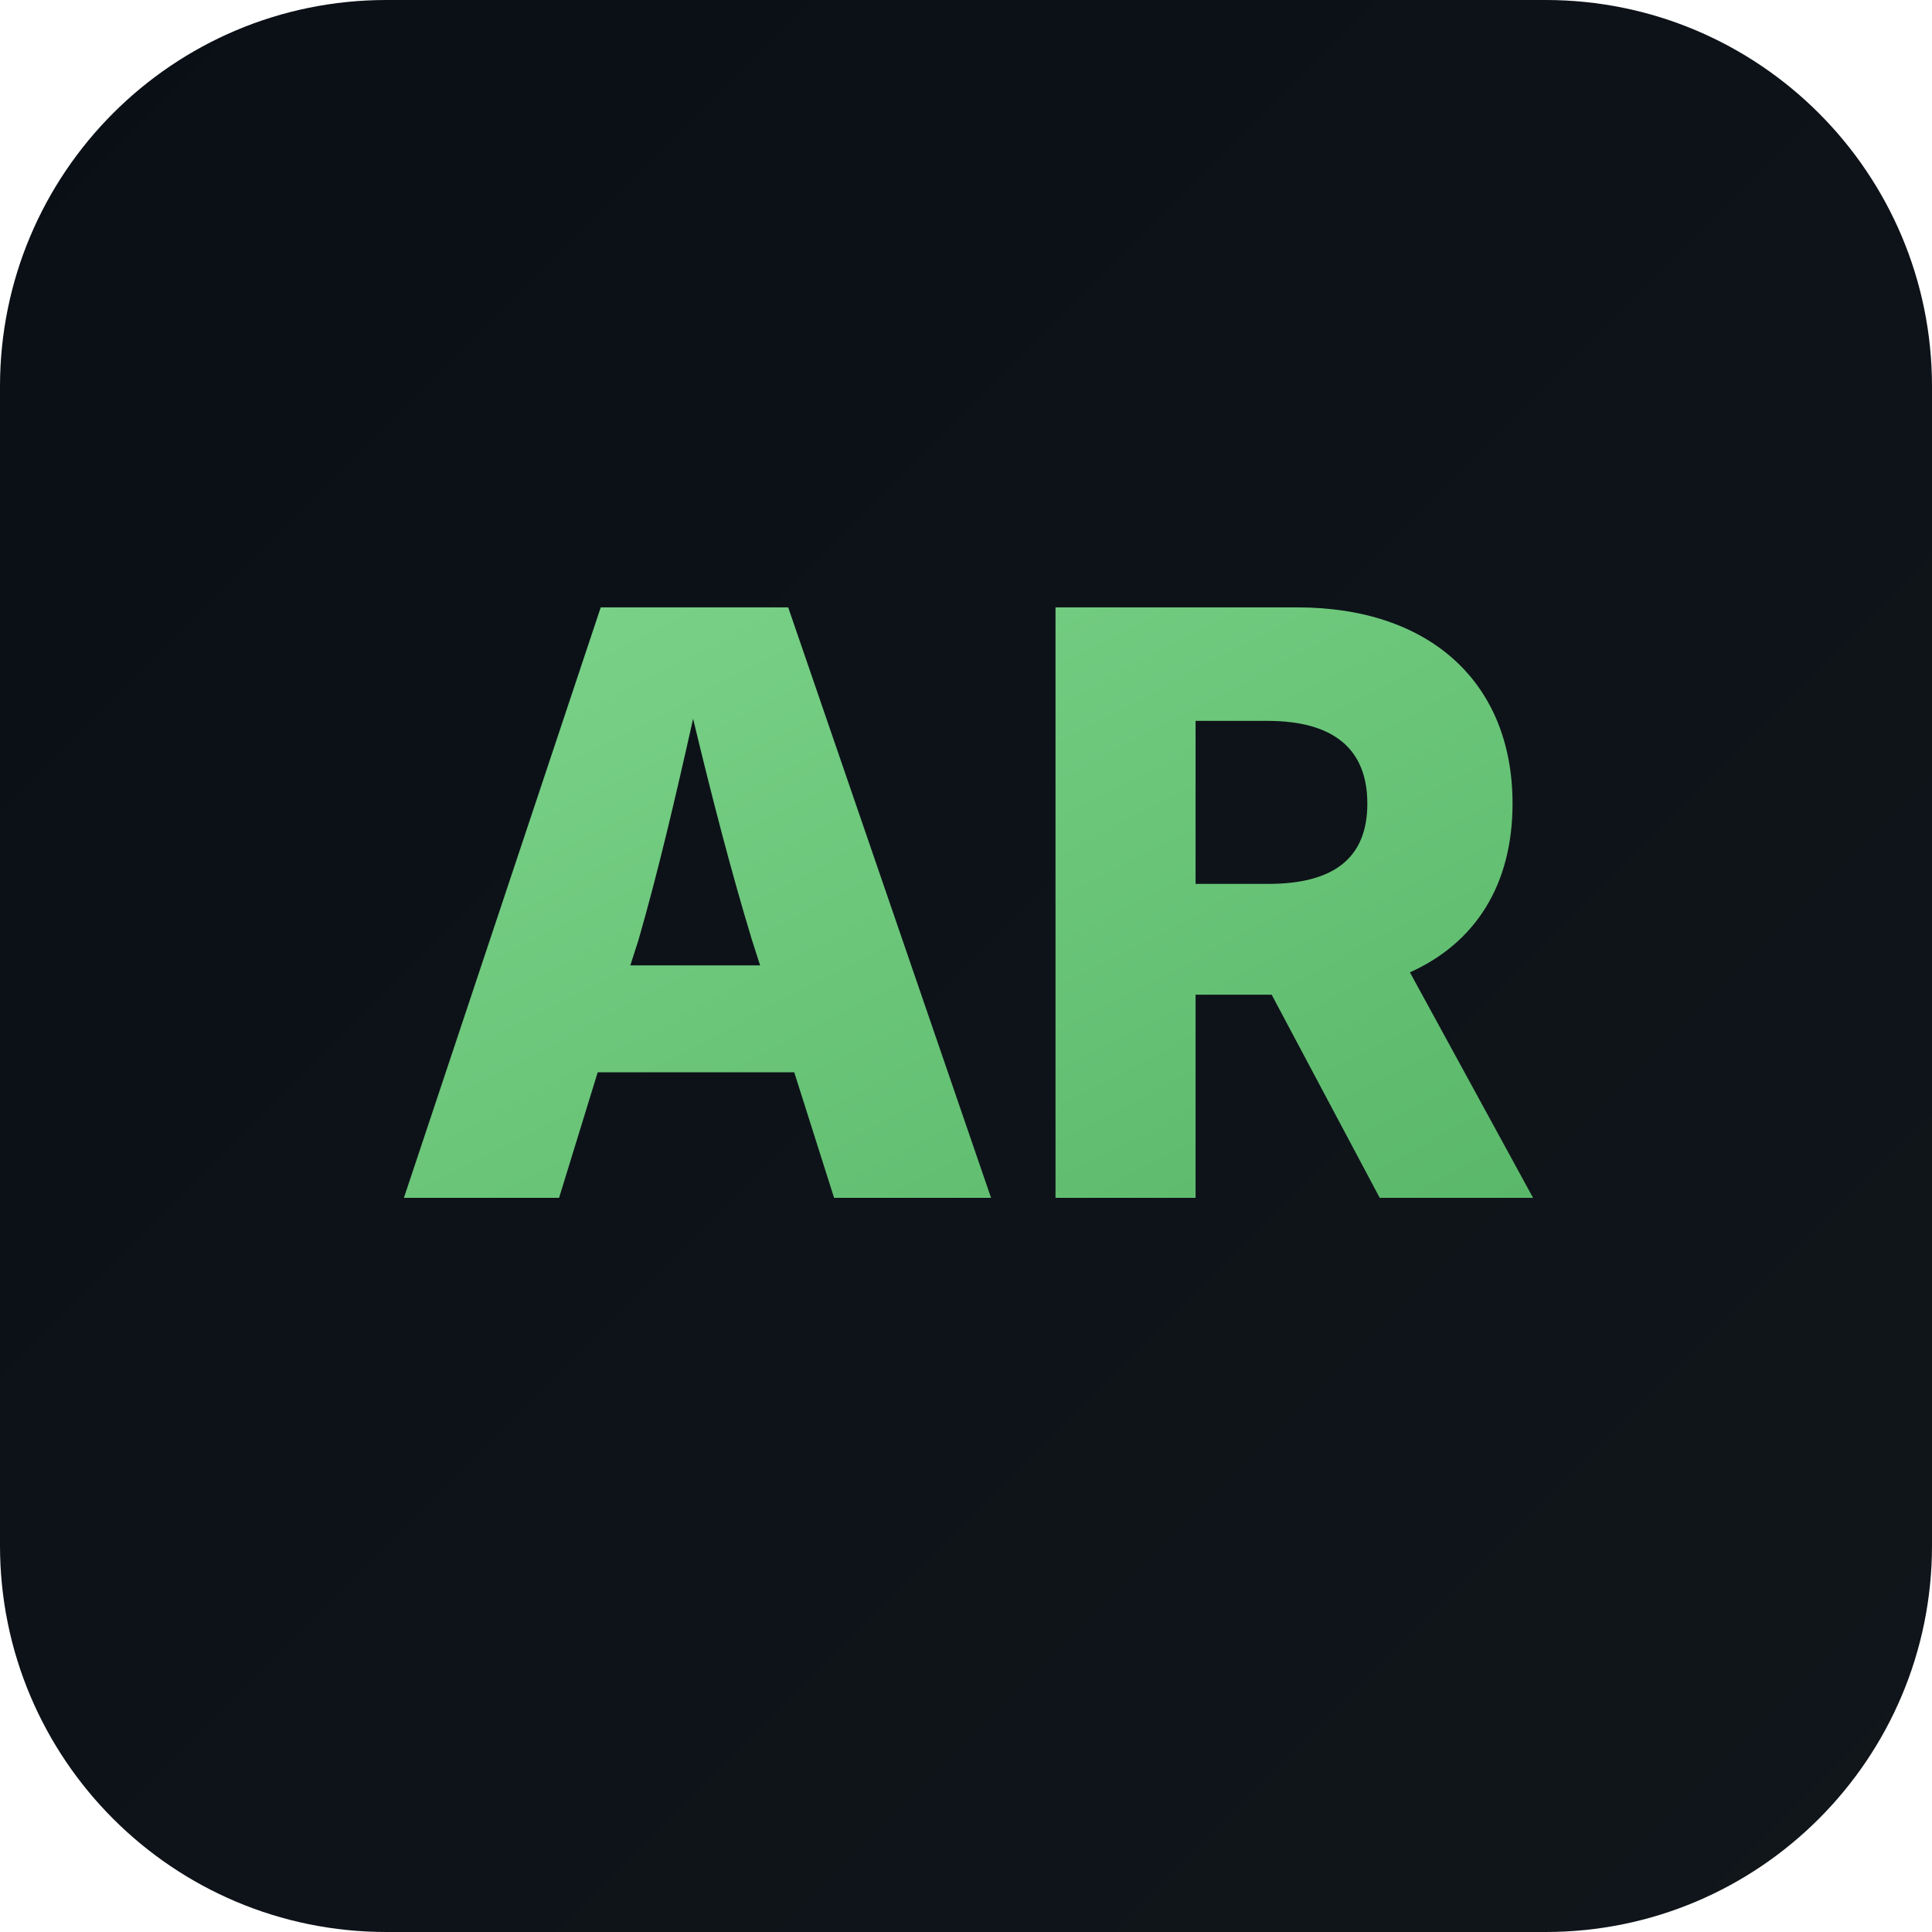
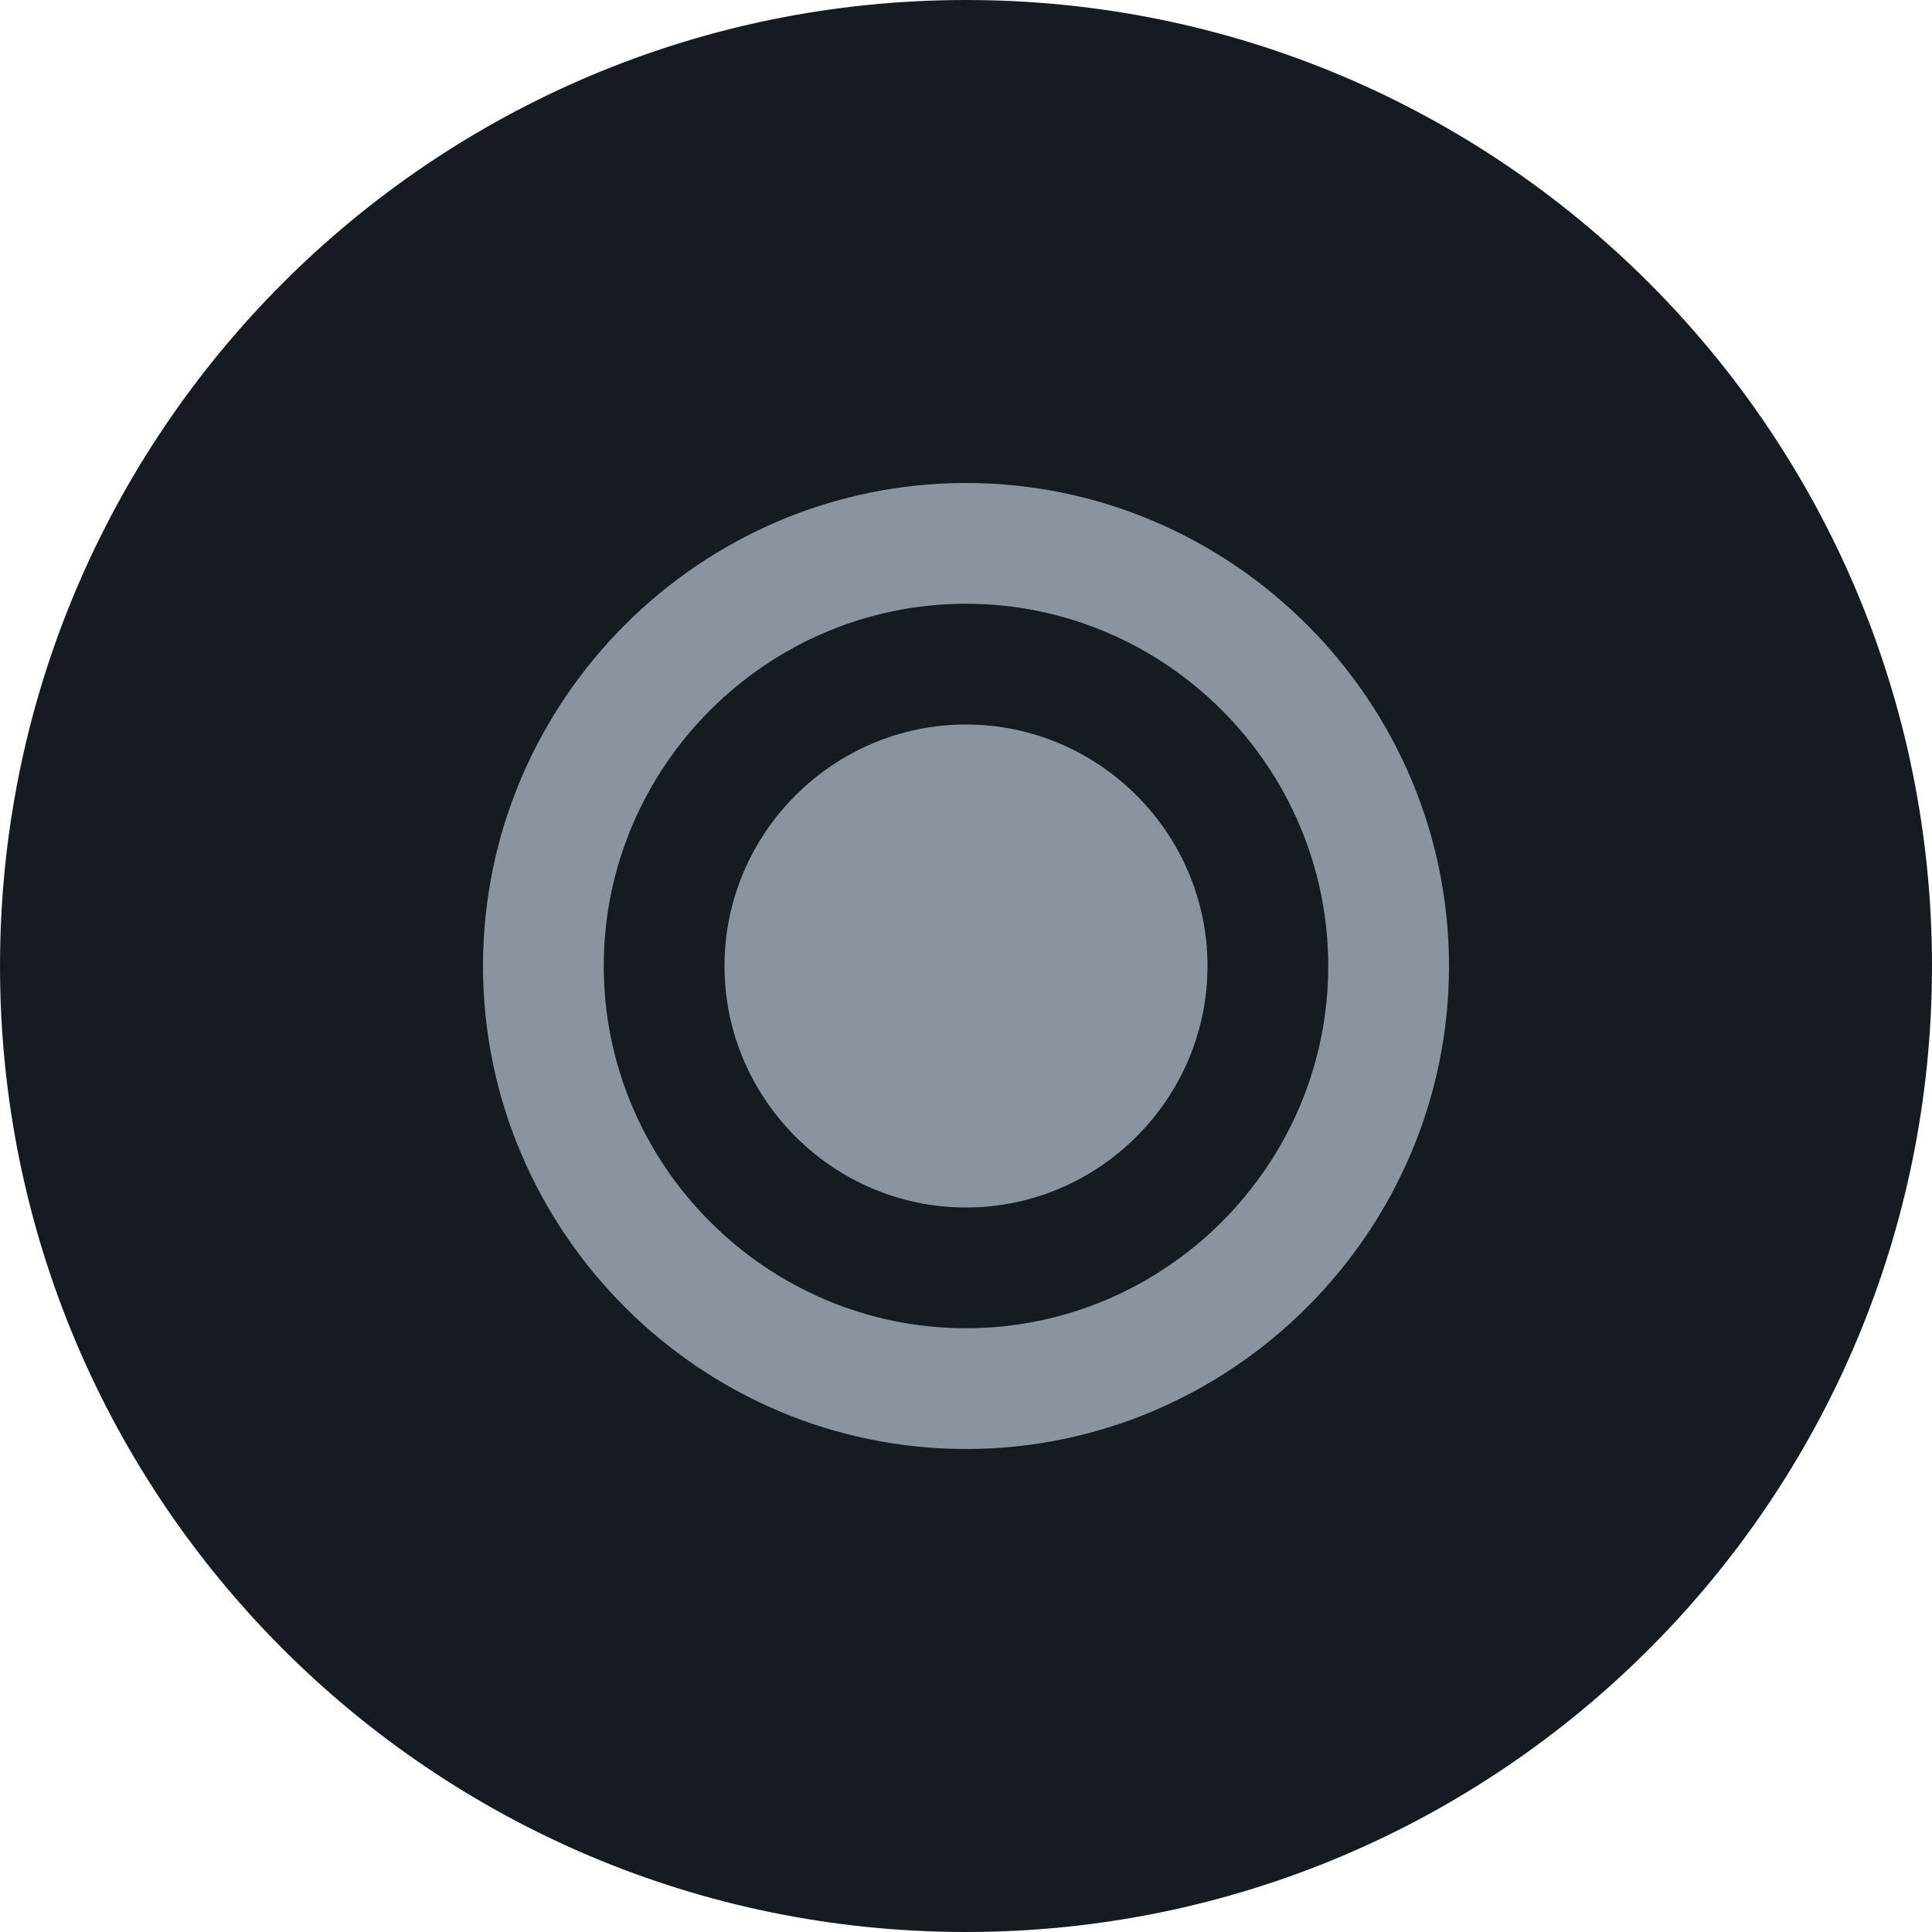
- <svg xmlns="http://www.w3.org/2000/svg" viewBox="0 0 100 100">
-   <defs>
-     <linearGradient id="bg" x1="0%" y1="0%" x2="100%" y2="100%">
-       <stop offset="0%" style="stop-color:#0a0f16" />
-       <stop offset="100%" style="stop-color:#11161b" />
-     </linearGradient>
-     <linearGradient id="accent" x1="0%" y1="0%" x2="100%" y2="100%">
-       <stop offset="0%" style="stop-color:#7bd389" />
-       <stop offset="100%" style="stop-color:#5ab86a" />
-     </linearGradient>
-   </defs>
-   <rect width="100" height="100" rx="20" fill="url(#bg)" />
-   <text x="50" y="62" font-family="system-ui, -apple-system, sans-serif" font-size="42" font-weight="800" fill="url(#accent)" text-anchor="middle">AR</text>
+ <svg xmlns="http://www.w3.org/2000/svg" viewBox="0 0 32 32">
+   <circle cx="16" cy="16" r="16" fill="#161b22" />
+   <path d="M16 8c4.4 0 8 3.6 8 8s-3.6 8-8 8-8-3.6-8-8 3.6-8 8-8zm0 2c-3.3 0-6 2.7-6 6s2.7 6 6 6 6-2.7 6-6-2.7-6-6-6zm0 10c-2.2 0-4-1.8-4-4s1.8-4 4-4 4 1.8 4 4-1.8 4-4 4z" fill="#8b949e" />
</svg>
